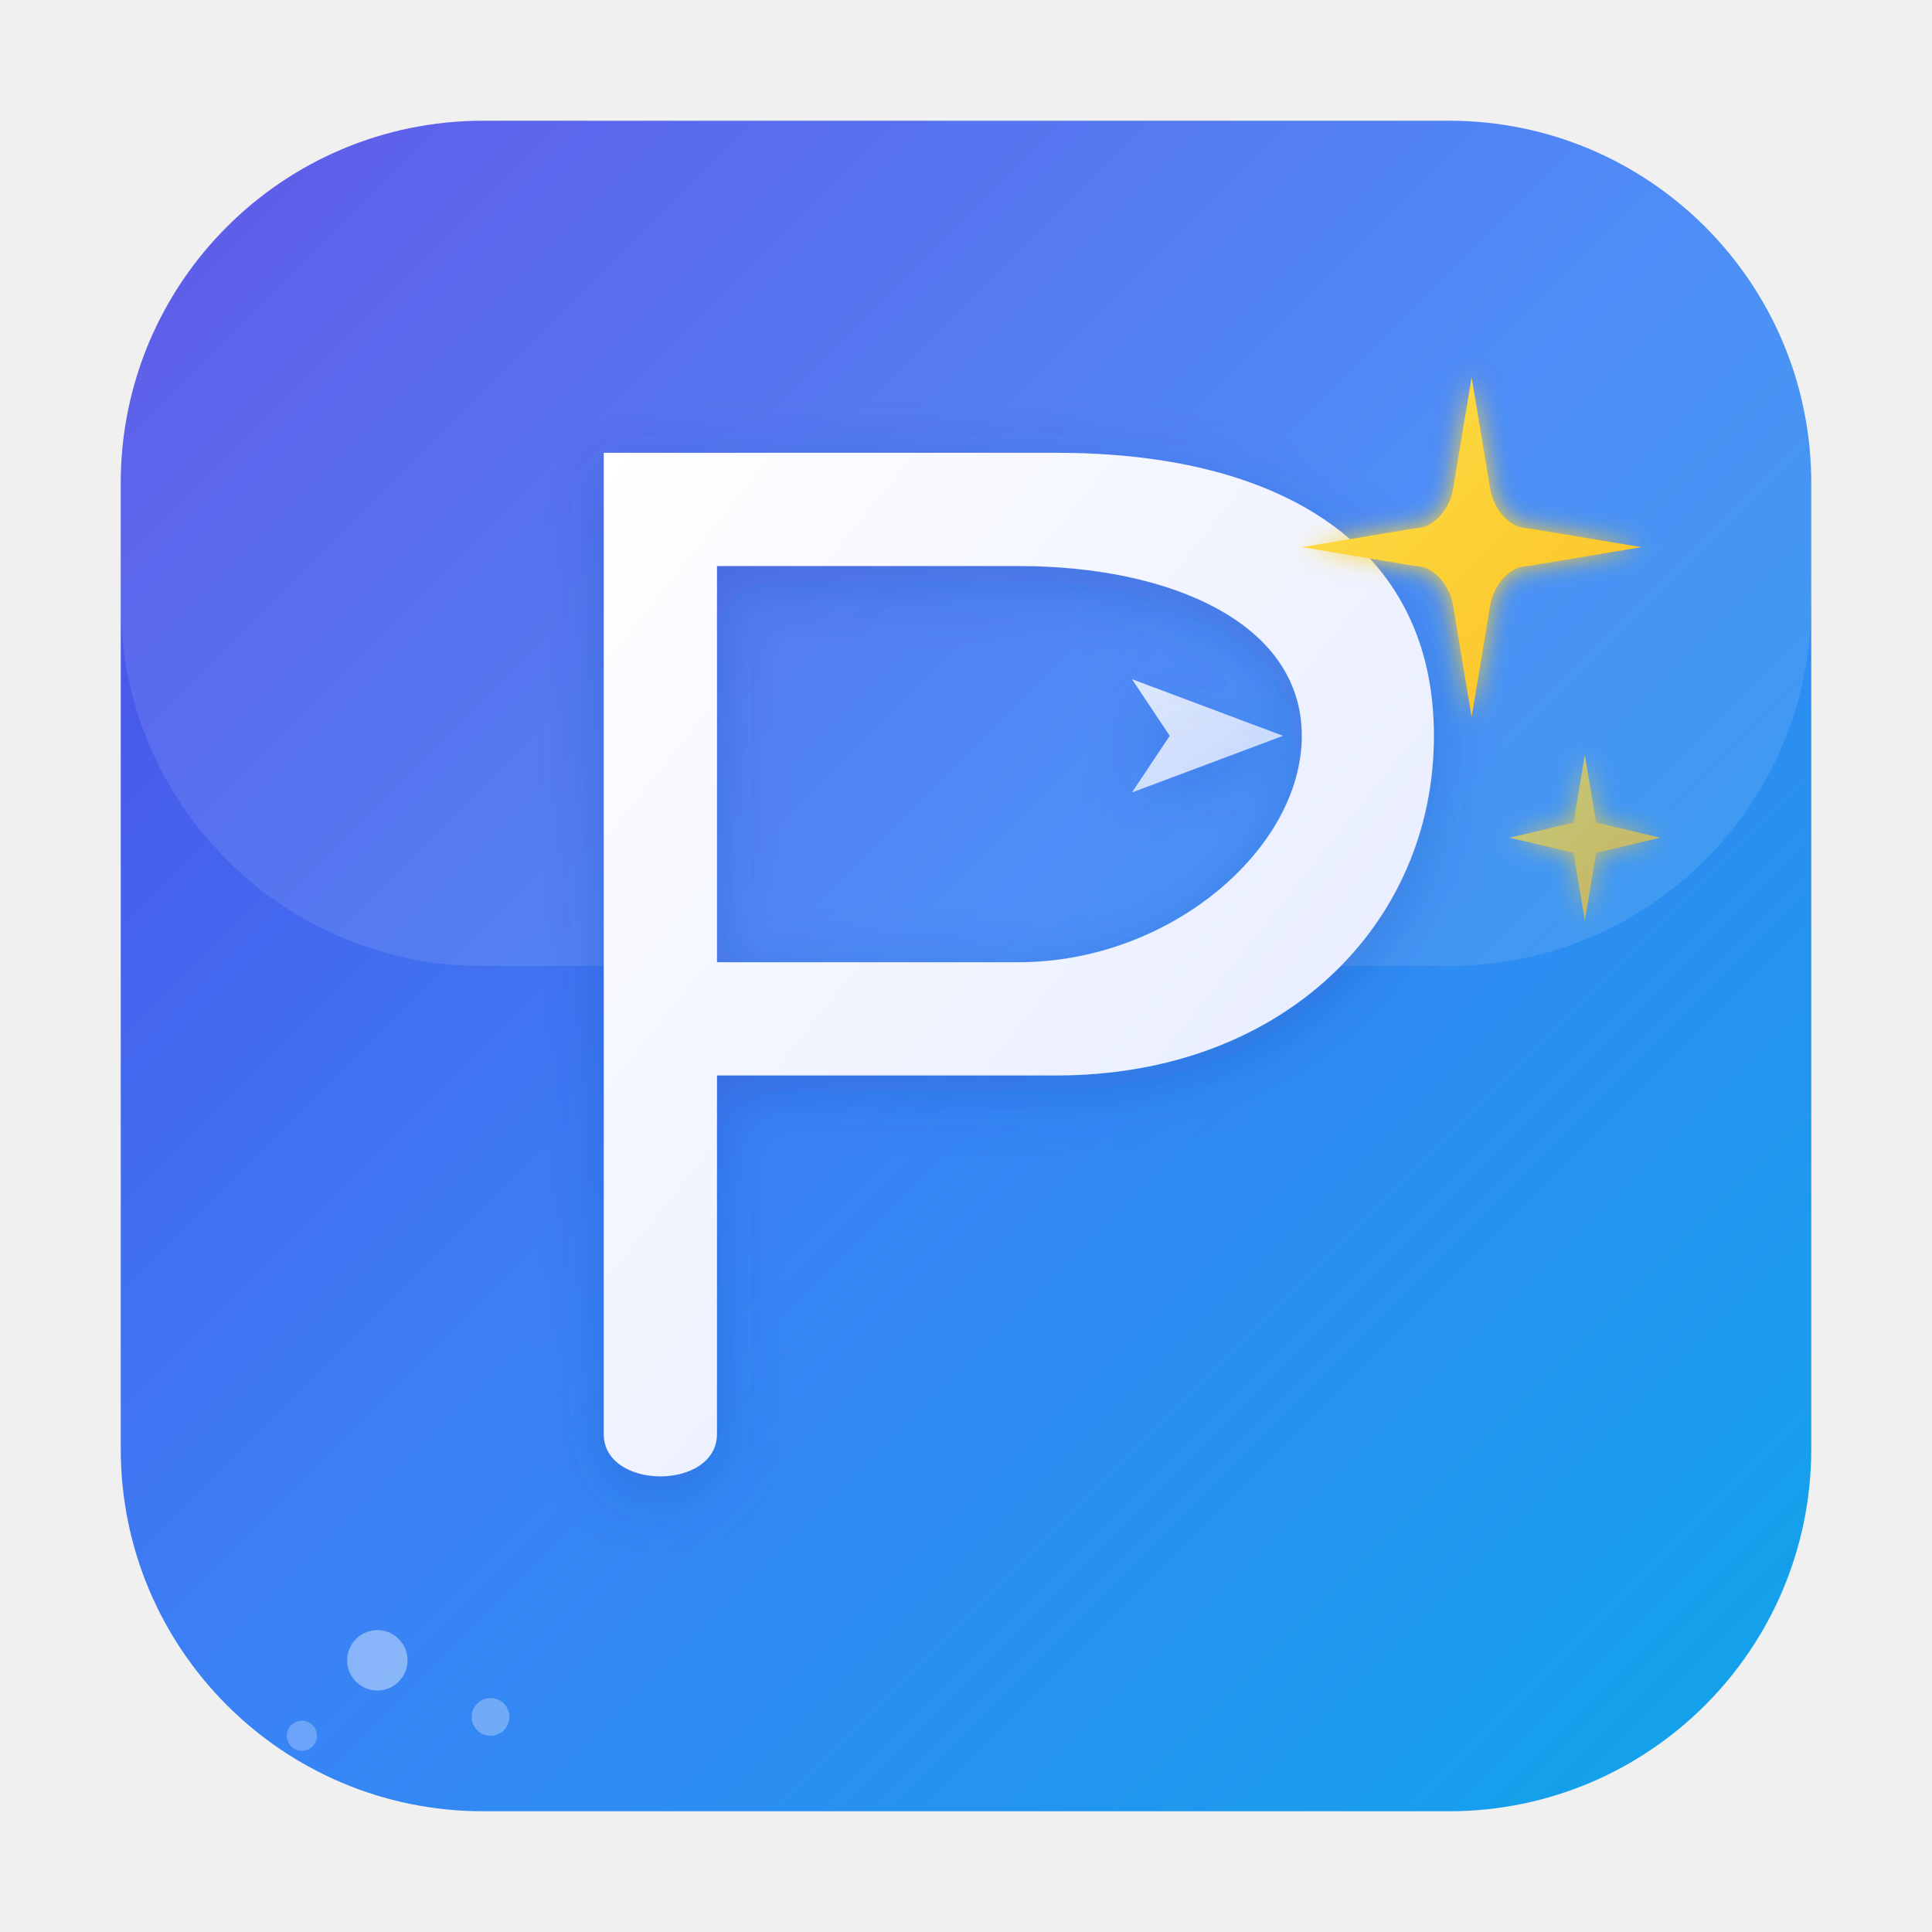
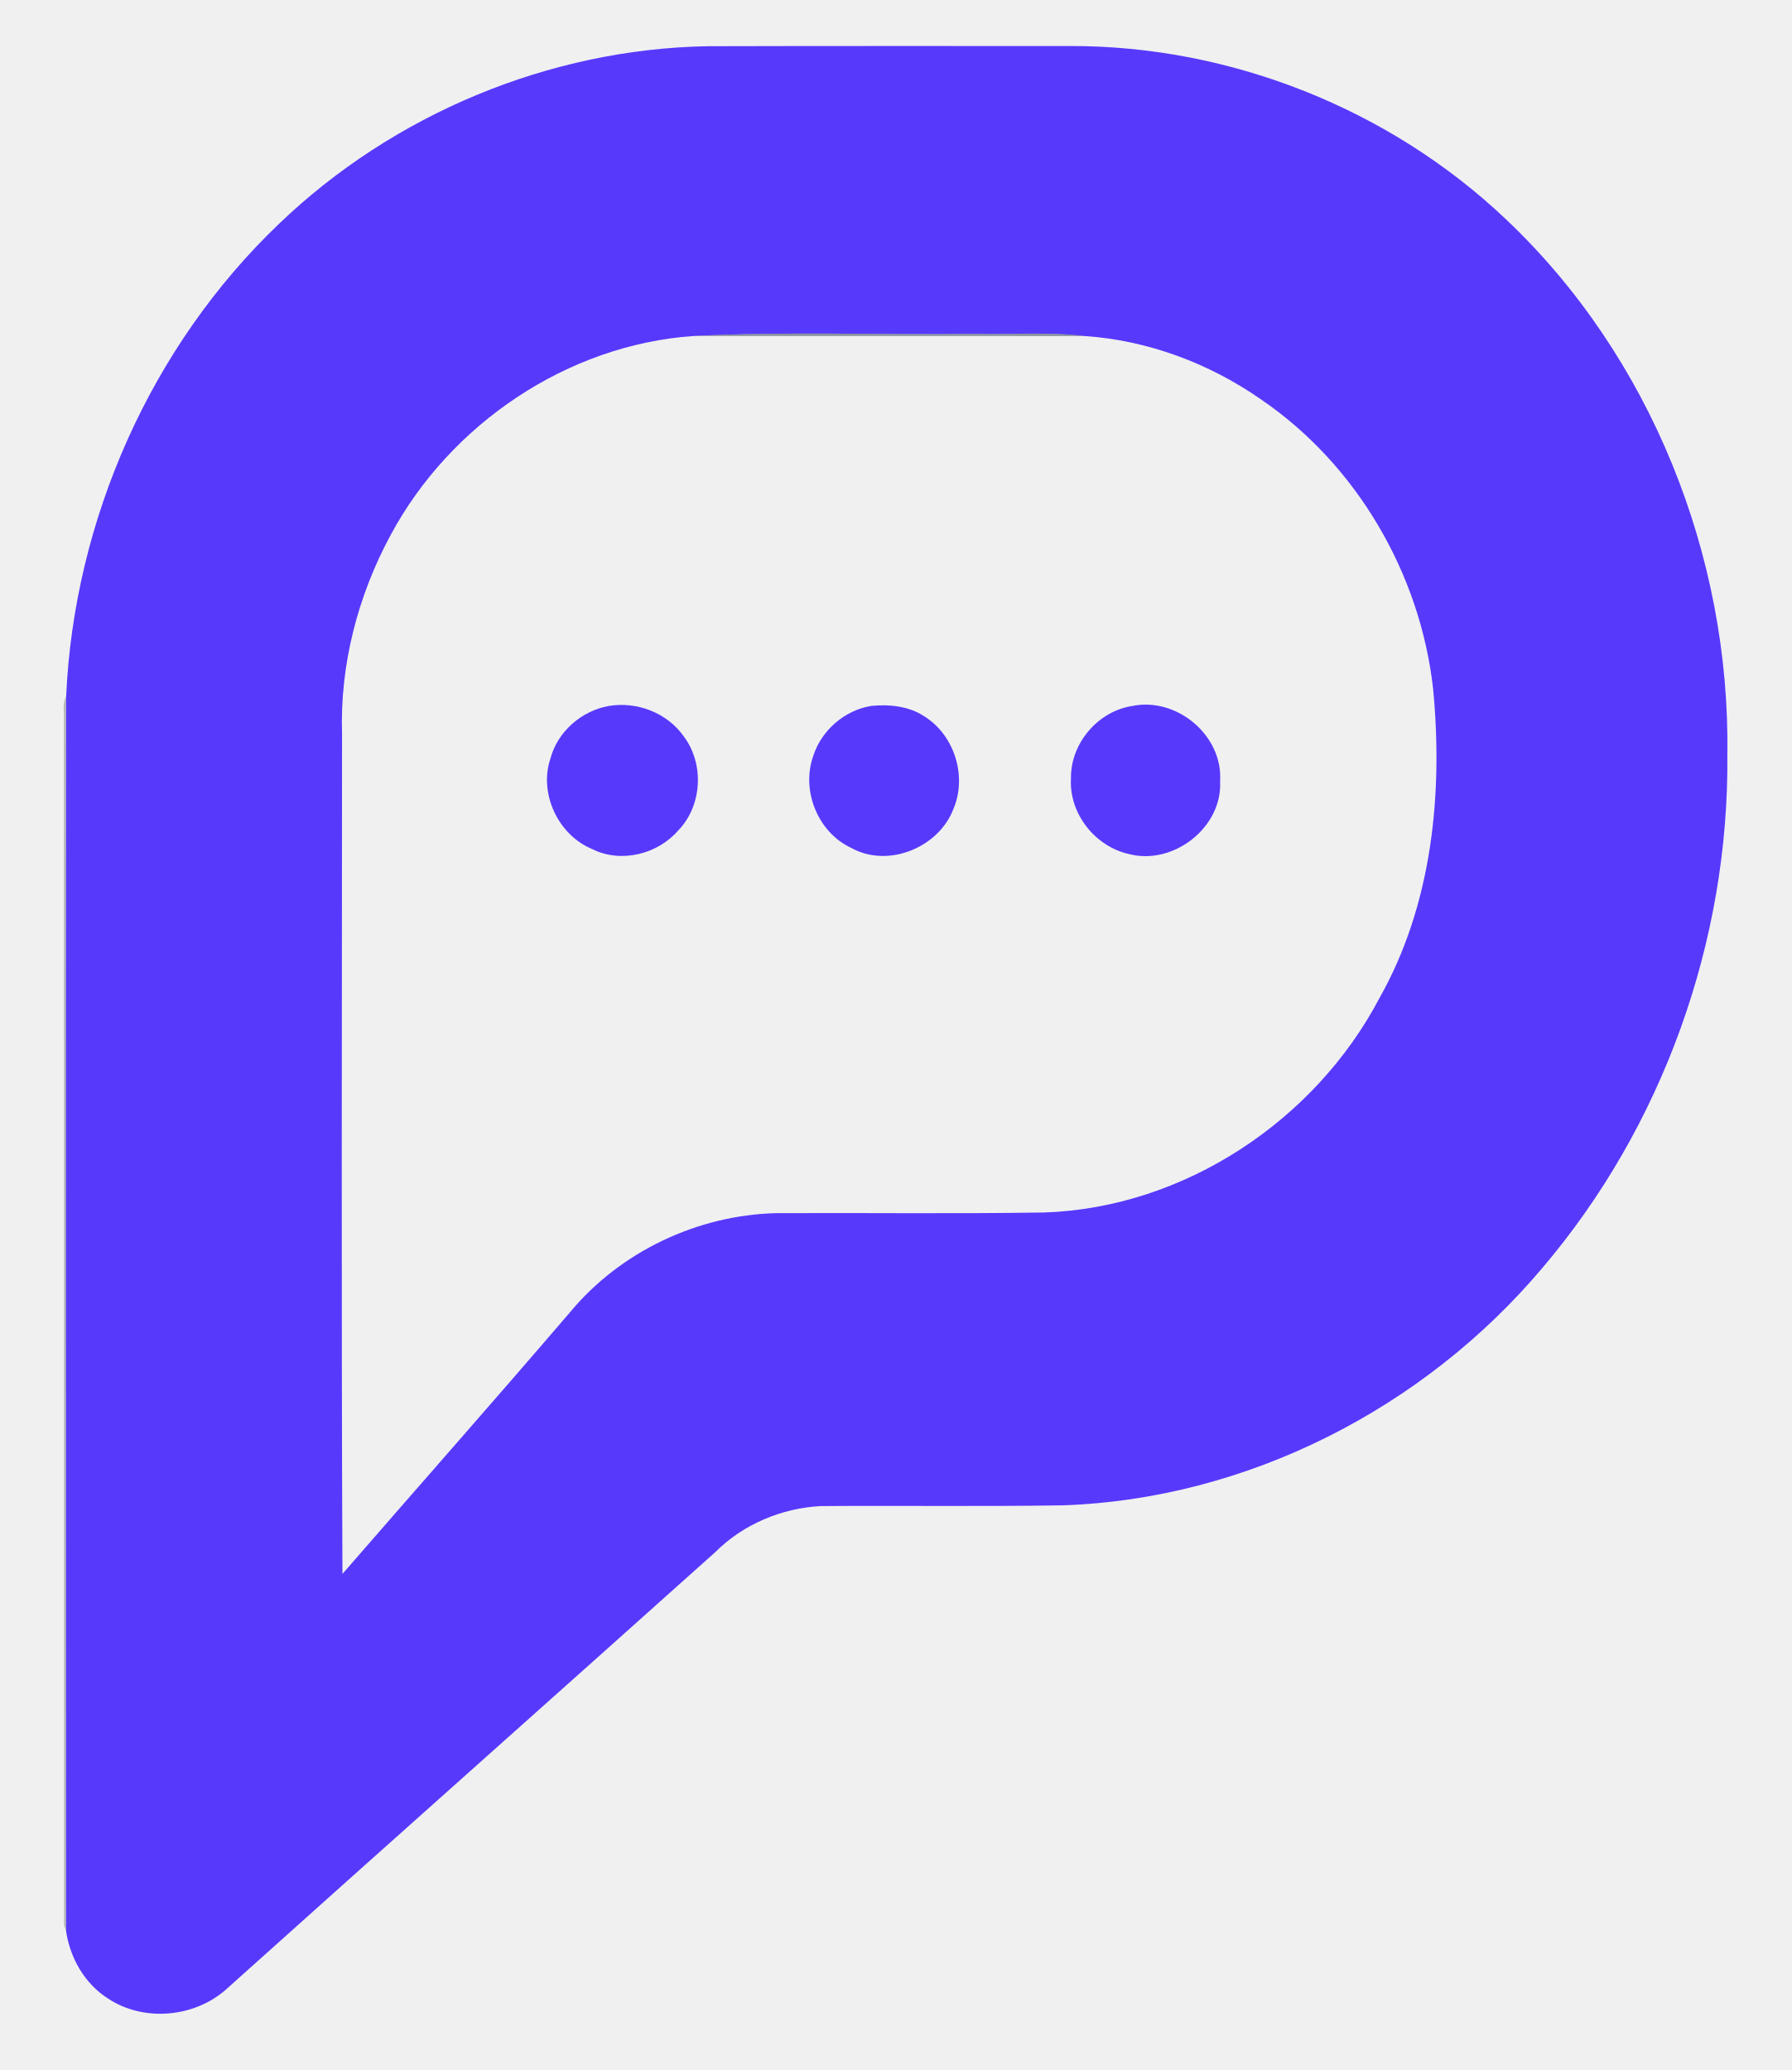
- <svg xmlns="http://www.w3.org/2000/svg" viewBox="0 0 512 512">
-   <defs>
-     <linearGradient id="bgGradient" x1="0%" y1="0%" x2="100%" y2="100%">
-       <stop offset="0%" style="stop-color:#4F46E5" />
-       <stop offset="50%" style="stop-color:#3B82F6" />
-       <stop offset="100%" style="stop-color:#0EA5E9" />
-     </linearGradient>
-     <linearGradient id="pGradient" x1="0%" y1="0%" x2="100%" y2="100%">
-       <stop offset="0%" style="stop-color:#FFFFFF" />
-       <stop offset="100%" style="stop-color:#E0E7FF" />
-     </linearGradient>
-     <linearGradient id="sparkGradient" x1="0%" y1="0%" x2="100%" y2="100%">
-       <stop offset="0%" style="stop-color:#FDE047" />
-       <stop offset="100%" style="stop-color:#FBBF24" />
-     </linearGradient>
-     <filter id="shadow" x="-20%" y="-20%" width="140%" height="140%">
-       <feDropShadow dx="0" dy="4" stdDeviation="8" flood-color="#1E40AF" flood-opacity="0.3" />
-     </filter>
-     <filter id="glow">
-       <feGaussianBlur stdDeviation="3" result="coloredBlur" />
-       <feMerge>
-         <feMergeNode in="coloredBlur" />
-         <feMergeNode in="SourceGraphic" />
-       </feMerge>
-     </filter>
-   </defs>
-   <rect x="32" y="32" width="448" height="448" rx="96" ry="96" fill="url(#bgGradient)" />
-   <rect x="32" y="32" width="448" height="224" rx="96" ry="96" fill="white" opacity="0.1" />
-   <g filter="url(#shadow)">
-     <path d="M160 120               L160 380               C160 395 190 395 190 380               L190 285              L280 285              C340 285 380 245 380 195              C380 145 340 120 280 120              L160 120              Z              M190 150              L270 150              C310 150 345 165 345 195              C345 225 310 255 270 255              L190 255              L190 150              Z" fill="url(#pGradient)" />
-     <path d="M300 180 L340 195 L300 210 L310 195 Z" fill="url(#pGradient)" opacity="0.8" />
+ <svg xmlns="http://www.w3.org/2000/svg" width="681pt" height="787pt" viewBox="0 0 681 787" version="1.1">
+   <g id="#5739fcff">
+     <path fill="#5739fc" opacity="1.00" d=" M 106.08 85.08 C 149.49 43.41 208.80 18.62 269.01 17.57 C 315.01 17.44 361.00 17.51 407.00 17.50 C 467.88 17.40 528.43 41.48 572.56 83.44 C 627.56 135.48 657.79 211.57 656.65 287.00 C 657.35 357.68 632.09 428.35 586.22 482.19 C 541.23 535.53 474.00 569.97 403.97 572.32 C 373.33 572.81 342.66 572.37 312.01 572.60 C 297.16 573.38 282.56 579.49 272.00 590.03 C 209.95 645.65 147.63 700.97 85.63 756.64 C 73.56 767.08 54.54 768.74 41.14 759.87 C 32.28 754.31 26.66 744.50 25.13 734.28 C 25.11 577.75 24.94 421.20 25.15 264.67 C 28.19 197.55 57.38 131.56 106.08 85.08 M 263.70 127.74 C 215.69 131.05 171.15 161.22 148.50 203.41 C 136.04 226.46 129.20 252.74 130.03 278.99 C 130.01 385.46 129.72 491.93 130.18 598.39 C 159.03 565.18 188.16 532.20 216.79 498.79 C 235.91 475.81 265.16 461.99 294.99 461.23 C 328.99 461.07 363.01 461.51 397.00 460.98 C 450.11 459.18 499.89 426.12 524.45 379.37 C 544.44 343.89 548.61 301.84 544.80 261.91 C 539.92 218.13 515.76 176.57 479.21 151.74 C 459.55 138.07 436.23 129.35 412.28 127.76 C 398.27 126.10 384.08 127.26 370.00 126.91 C 334.58 127.37 299.04 125.97 263.70 127.74 Z" />
+     <path fill="#5739fc" opacity="1.00" d=" M 231.34 268.42 C 242.09 266.57 253.67 271.01 259.96 280.01 C 267.81 290.44 266.95 306.42 257.78 315.78 C 249.93 324.84 235.99 328.27 225.13 322.81 C 212.19 317.51 204.73 301.61 209.27 288.34 C 211.96 278.15 221.07 270.27 231.34 268.42 Z" />
+     <path fill="#5739fc" opacity="1.00" d=" M 331.31 268.37 C 338.25 267.70 345.64 268.49 351.56 272.46 C 362.85 279.64 367.68 295.11 362.49 307.44 C 356.97 322.20 337.63 330.19 323.64 322.39 C 310.88 316.51 304.45 300.49 309.18 287.33 C 312.33 277.57 321.19 269.96 331.31 268.37 Z" />
+     <path fill="#5739fc" opacity="1.00" d=" M 430.34 268.43 C 447.31 264.87 464.96 279.60 463.82 297.02 C 464.77 314.63 445.97 329.14 429.13 324.69 C 416.26 321.82 406.34 309.25 407.13 295.99 C 406.90 282.75 417.26 270.46 430.34 268.43 Z" />
  </g>
-   <g filter="url(#glow)">
-     <path d="M390 100               L395 130               C396 135 400 140 405 140              L435 145              L405 150              C400 150 396 155 395 160              L390 190              L385 160              C384 155 380 150 375 150              L345 145              L375 140              C380 140 384 135 385 130              Z" fill="url(#sparkGradient)" />
+   <g id="#0015326a">
+     <path fill="#001532" opacity="0.42" d=" M 263.70 127.74 C 299.04 125.97 334.58 127.37 370.00 126.91 C 384.08 127.26 398.27 126.10 412.28 127.76 C 362.76 127.75 313.22 127.76 263.70 127.74 Z" />
  </g>
-   <g filter="url(#glow)" opacity="0.7">
-     <path d="M420 200               L423 218               L440 222              L423 226              L420 244              L417 226              L400 222              L417 218              Z" fill="url(#sparkGradient)" />
+   <g id="#0005113c">
+     <path fill="#000511" opacity="0.24" d=" M 24.28 274.00 C 24.48 270.90 23.57 267.51 25.15 264.67 C 24.94 421.20 25.11 577.75 25.13 734.28 C 24.93 733.70 24.53 732.55 24.33 731.98 C 24.30 579.32 24.30 426.66 24.28 274.00 Z" />
  </g>
-   <circle cx="100" cy="440" r="8" fill="white" opacity="0.4" />
-   <circle cx="130" cy="455" r="5" fill="white" opacity="0.3" />
-   <circle cx="80" cy="460" r="4" fill="white" opacity="0.25" />
</svg>
